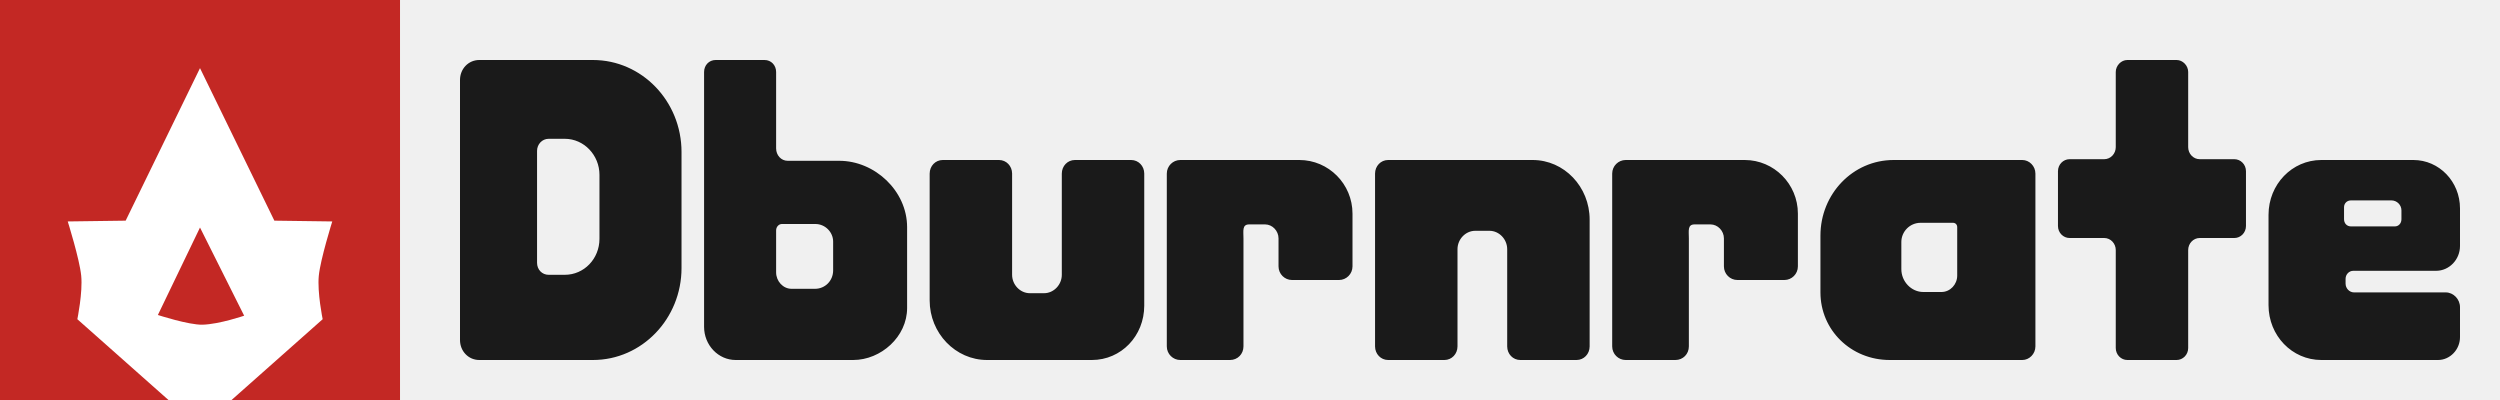
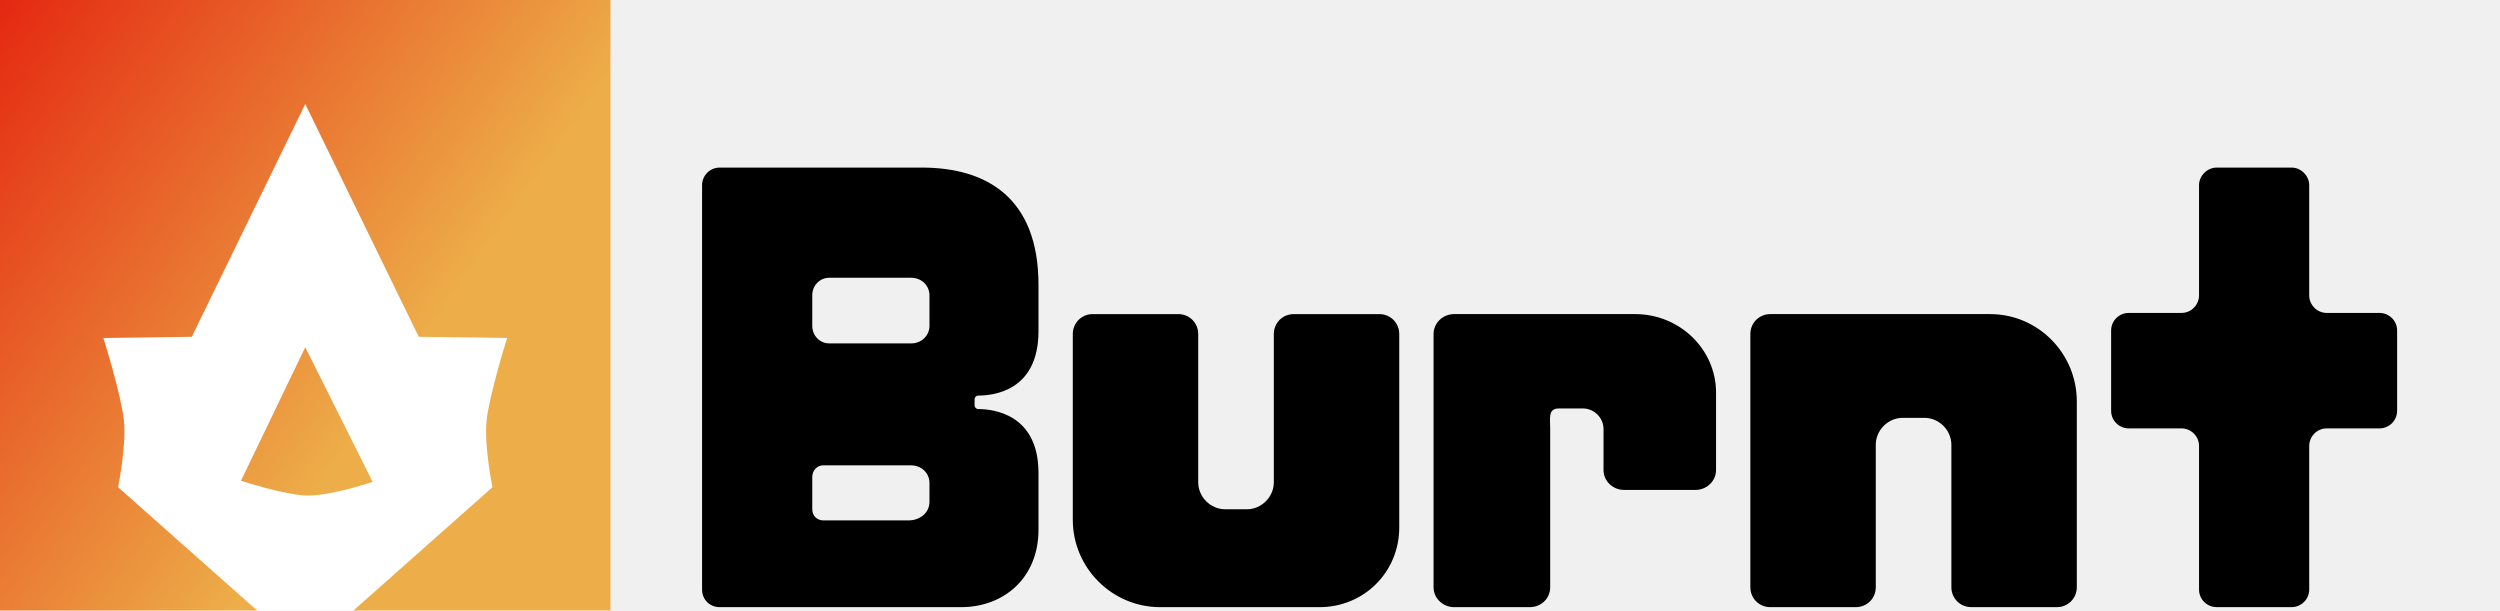
- <svg xmlns="http://www.w3.org/2000/svg" width="100%" height="100%" viewBox="0 0 1250 200" version="1.1" id="svg1" xml:space="preserve">
-   <defs id="defs1" />
+ <svg xmlns="http://www.w3.org/2000/svg" xmlns:xlink="http://www.w3.org/1999/xlink" width="819" height="200" viewBox="0 0 819 200" version="1.1" id="svg1" xml:space="preserve">
+   <defs id="defs1">
+     <linearGradient id="linearGradient1">
+       <stop style="stop-color:#e3170a;stop-opacity:1;" offset="0" id="stop1" />
+       <stop style="stop-color:#edae49;stop-opacity:1;" offset="0.374" id="stop3" />
+     </linearGradient>
+     <linearGradient xlink:href="#linearGradient1" id="linearGradient2" x1="65.166" y1="65.343" x2="186.319" y2="154.416" gradientUnits="userSpaceOnUse" />
+   </defs>
  <g id="logo-group" transform="matrix(3.53653,0,0,3.671568,-249.0917,-253.3645)">
    <path id="rect1" style="fill:#ffffff;stroke-width:3.603" transform="matrix(0.2827631,0,0,0.2723632,70.43394,69.00715)" d="M 0,0 H 200 V 200 H 0 Z" />
-     <path id="fire-icon" style="fill:#c32824;stroke-width:1;stroke-dasharray:none" d="M 70.434,69.007 V 123.48 H 94.251 L 81.369,112.477 c 0,0 0.781,-3.644 0.546,-5.926 C 81.682,104.289 80.011,99.164 80.011,99.164 l 8.188,-0.107 10.512,-20.772 10.512,20.772 8.188,0.107 c 0,0 -1.671,5.125 -1.904,7.387 -0.235,2.282 0.546,5.926 0.546,5.926 l -12.881,11.003 h 23.817 V 69.007 Z m 28.276,30.985 -5.955,11.911 c 0,0 4.378,1.372 6.315,1.321 2.385,-0.064 5.883,-1.225 5.883,-1.225 z" />
+     <path id="fire-icon" style="fill:url(#linearGradient2);fill-opacity:1;stroke-width:1;stroke-dasharray:none" d="M 70.434,69.007 V 123.48 H 94.251 L 81.369,112.477 c 0,0 0.781,-3.644 0.546,-5.926 C 81.682,104.289 80.011,99.164 80.011,99.164 l 8.188,-0.107 10.512,-20.772 10.512,20.772 8.188,0.107 c 0,0 -1.671,5.125 -1.904,7.387 -0.235,2.282 0.546,5.926 0.546,5.926 l -12.881,11.003 h 23.817 V 69.007 Z m 28.276,30.985 -5.955,11.911 c 0,0 4.378,1.372 6.315,1.321 2.385,-0.064 5.883,-1.225 5.883,-1.225 z" />
  </g>
  <g id="layer1" transform="matrix(1.003274,0,0,1.041667,9.920476,-0.834946)">
-     <path d="M 257.762,126.946 V 73.186 c 0,-3.072 2.496,-5.76 5.76,-5.76 h 8.064 c 9.6,0 17.28,7.872 17.28,17.28 v 30.72 c 0,9.6 -7.68,17.28 -17.28,17.28 h -8.064 c -3.264,0 -5.76,-2.496 -5.76,-5.76 z m -38.4,37.056 c 0,5.376 4.224,9.6 9.6,9.6 h 56.64 c 24.384,0 44.16,-19.776 44.16,-44.16 V 73.762 c 0,-24.384 -19.776,-44.16 -44.16,-44.16 h -56.64 c -5.376,0 -9.6,4.224 -9.6,9.6 z m 157.544,-32.448 v -20.16 c 0,-1.728 1.344,-3.072 2.88,-3.072 h 16.704 c 4.8,0 8.832,3.84 8.832,8.448 v 13.824 c 0,4.992 -4.032,8.832 -9.024,8.832 h -11.712 c -4.224,0 -7.68,-3.648 -7.68,-7.872 z m -35.904,26.112 c 0,8.832 7.104,15.936 15.744,15.936 h 58.56 c 13.824,0 26.88,-11.136 26.88,-24.96 v -38.784 c 0,-17.472 -16.128,-31.872 -33.792,-31.872 h -25.728 c -3.264,0 -5.76,-2.688 -5.76,-5.952 v -36.672 c 0,-3.264 -2.496,-5.76 -5.76,-5.76 h -24.384 c -3.264,0 -5.76,2.496 -5.76,5.76 z m 112.424,-12.672 V 84.13 c 0,-3.648 2.88,-6.528 6.528,-6.528 h 28.032 c 3.648,0 6.528,2.88 6.528,6.528 v 48.576 c 0,4.8 4.032,8.832 8.832,8.832 h 7.104 c 4.8,0 8.832,-4.032 8.832,-8.832 V 84.13 c 0,-3.648 2.88,-6.528 6.528,-6.528 h 28.032 c 3.648,0 6.528,2.88 6.528,6.528 v 63.36 c 0,14.592 -11.52,26.112 -26.112,26.112 h -52.224 c -15.744,0 -28.608,-12.864 -28.608,-28.608 z m 210.728,-41.664 v 25.344 c 0,3.648 -3.072,6.528 -6.72,6.528 h -23.424 c -3.648,0 -6.72,-2.88 -6.72,-6.528 v -13.44 c 0,-3.648 -3.072,-6.72 -6.72,-6.72 h -7.872 c -3.648,0 -2.88,3.072 -2.88,6.72 v 51.84 c 0,3.648 -2.88,6.528 -6.72,6.528 h -24.768 c -3.648,0 -6.72,-2.88 -6.72,-6.528 V 84.13 c 0,-3.648 3.072,-6.528 6.72,-6.528 h 59.328 c 14.592,0 26.496,11.52 26.496,25.728 z m 118.184,2.88 v 60.864 c 0,3.648 -2.88,6.528 -6.528,6.528 h -28.032 c -3.648,0 -6.528,-2.88 -6.528,-6.528 v -46.656 c 0,-4.8 -4.032,-8.832 -8.832,-8.832 h -7.104 c -4.8,0 -8.832,4.032 -8.832,8.832 v 46.656 c 0,3.648 -2.88,6.528 -6.528,6.528 h -28.032 c -3.648,0 -6.528,-2.88 -6.528,-6.528 V 84.13 c 0,-3.648 2.88,-6.528 6.528,-6.528 h 72 c 15.744,0 28.416,12.864 28.416,28.608 z m 103.784,-2.88 v 25.344 c 0,3.648 -3.072,6.528 -6.72,6.528 h -23.424 c -3.648,0 -6.72,-2.88 -6.72,-6.528 v -13.44 c 0,-3.648 -3.072,-6.72 -6.72,-6.72 h -7.872 c -3.648,0 -2.88,3.072 -2.88,6.72 v 51.84 c 0,3.648 -2.88,6.528 -6.72,6.528 h -24.768 c -3.648,0 -6.72,-2.88 -6.72,-6.528 V 84.13 c 0,-3.648 3.072,-6.528 6.72,-6.528 h 59.328 c 14.592,0 26.496,11.52 26.496,25.728 z m 71.528,37.632 h -9.024 c -5.952,0 -10.944,-4.992 -10.944,-10.944 v -13.056 c 0,-4.992 4.224,-9.216 9.6,-9.216 h 16.128 c 1.152,0 2.112,0.768 2.112,2.112 v 23.232 c 0,4.224 -3.456,7.872 -7.872,7.872 z m -60.288,0.192 c 0,18.048 15.168,32.448 34.56,32.448 h 20.928 30.72 14.4 c 3.456,0 6.528,-2.88 6.528,-6.528 V 84.13 c 0,-3.648 -3.072,-6.528 -6.528,-6.528 h -64.128 c -20.352,0 -36.48,16.32 -36.48,36.288 z M 1103.674,77.218 h -17.28 c -3.264,0 -5.76,-2.688 -5.76,-5.76 v -36.096 c 0,-3.072 -2.688,-5.76 -5.76,-5.76 h -24.576 c -3.072,0 -5.76,2.688 -5.76,5.76 v 36.096 c 0,3.072 -2.496,5.76 -5.76,5.76 h -17.28 c -3.072,0 -5.76,2.496 -5.76,5.76 v 26.304 c 0,3.264 2.688,5.76 5.76,5.76 h 17.28 c 3.264,0 5.76,2.688 5.76,5.76 v 47.04 c 0,3.264 2.688,5.76 5.76,5.76 h 24.576 c 3.072,0 5.76,-2.496 5.76,-5.76 v -47.04 c 0,-3.072 2.496,-5.76 5.76,-5.76 h 17.28 c 3.072,0 5.76,-2.496 5.76,-5.76 V 82.978 c 0,-3.264 -2.688,-5.76 -5.76,-5.76 z m 58.088,19.776 h 20.16 c 2.688,0 4.992,2.112 4.992,4.8 v 4.224 c 0,2.112 -1.536,3.456 -3.264,3.456 h -21.888 c -2.112,0 -3.456,-1.536 -3.456,-3.456 v -5.76 c 0,-1.728 1.344,-3.264 3.456,-3.264 z m -41.088,50.304 c 0,14.592 11.712,26.304 26.304,26.304 h 58.176 c 5.952,0 10.944,-4.992 10.944,-10.944 v -14.4 c 0,-3.84 -3.264,-7.104 -7.104,-7.104 h -45.696 c -2.304,0 -4.224,-1.92 -4.224,-4.224 v -2.304 c 0,-2.112 1.728,-3.84 3.84,-3.84 h 41.28 c 6.528,0 11.904,-5.376 11.904,-11.904 v -18.048 c 0,-12.864 -10.368,-23.232 -23.232,-23.232 h -45.888 c -14.592,0 -26.304,11.712 -26.304,26.304 z" id="text1" style="font-size:192px;line-height:0;font-family:CHIDO;-inkscape-font-specification:CHIDO;letter-spacing:-0.28px;stroke-width:3.603;fill:#1a1a1a" aria-label="Dburnrate&#10;" />
+     <path d="m 288.153,95.463 v 9.766 c 0,3.193 -2.629,5.634 -5.822,5.634 h -26.294 c -3.005,0 -5.447,-2.442 -5.447,-5.634 v -9.766 c 0,-3.193 2.442,-5.634 5.447,-5.634 h 26.294 c 3.193,0 5.822,2.442 5.822,5.634 z M 215.281,189.746 c 0,3.193 2.442,5.634 5.634,5.634 h 77.379 c 13.71,0 24.791,-9.391 24.791,-24.791 v -18.218 c 0,-18.969 -14.649,-20.472 -19.345,-20.472 -0.563,0 -1.127,-0.563 -1.127,-1.127 v -2.066 c 0,-0.563 0.563,-1.127 1.127,-1.127 4.695,0 19.345,-1.315 19.345,-20.66 V 92.082 c 0,-27.984 -16.715,-37.563 -37.375,-37.563 h -64.796 c -3.193,0 -5.634,2.629 -5.634,5.634 z m 35.309,-25.731 v -10.33 c 0,-2.066 1.503,-3.756 3.568,-3.756 h 27.984 c 3.381,0 6.01,2.442 6.01,5.634 v 6.01 c 0,3.568 -3.005,6.01 -6.761,6.01 H 254.159 c -2.066,0 -3.568,-1.503 -3.568,-3.568 z m 83.491,3.381 v -59.537 c 0,-3.568 2.817,-6.386 6.386,-6.386 h 27.421 c 3.568,0 6.386,2.817 6.386,6.386 v 47.517 c 0,4.695 3.944,8.639 8.639,8.639 h 6.949 c 4.695,0 8.639,-3.944 8.639,-8.639 v -47.517 c 0,-3.568 2.817,-6.386 6.386,-6.386 h 27.421 c 3.568,0 6.386,2.817 6.386,6.386 v 61.979 c 0,14.274 -11.269,25.543 -25.543,25.543 h -51.085 c -15.401,0 -27.984,-12.584 -27.984,-27.984 z m 206.134,-40.756 v 24.791 c 0,3.568 -3.005,6.386 -6.573,6.386 h -22.913 c -3.568,0 -6.573,-2.817 -6.573,-6.386 v -13.147 c 0,-3.568 -3.005,-6.573 -6.573,-6.573 h -7.7 c -3.568,0 -2.817,3.005 -2.817,6.573 v 50.71 c 0,3.568 -2.817,6.386 -6.573,6.386 h -24.228 c -3.568,0 -6.573,-2.817 -6.573,-6.386 v -81.136 c 0,-3.568 3.005,-6.386 6.573,-6.386 h 58.035 c 14.274,0 25.918,11.269 25.918,25.167 z m 115.607,2.817 v 59.537 c 0,3.568 -2.817,6.386 -6.386,6.386 h -27.421 c -3.568,0 -6.386,-2.817 -6.386,-6.386 v -45.639 c 0,-4.695 -3.944,-8.639 -8.639,-8.639 h -6.949 c -4.695,0 -8.639,3.944 -8.639,8.639 v 45.639 c 0,3.568 -2.817,6.386 -6.386,6.386 h -27.421 c -3.568,0 -6.386,-2.817 -6.386,-6.386 v -81.136 c 0,-3.568 2.817,-6.386 6.386,-6.386 h 70.43 c 15.401,0 27.796,12.584 27.796,27.984 z m 97.014,-28.36 h -16.903 c -3.193,0 -5.634,-2.629 -5.634,-5.634 V 60.154 c 0,-3.005 -2.629,-5.634 -5.634,-5.634 h -24.04 c -3.005,0 -5.634,2.629 -5.634,5.634 v 35.309 c 0,3.005 -2.442,5.634 -5.634,5.634 h -16.903 c -3.005,0 -5.634,2.442 -5.634,5.634 v 25.731 c 0,3.193 2.629,5.634 5.634,5.634 h 16.903 c 3.193,0 5.634,2.629 5.634,5.634 v 46.014 c 0,3.193 2.629,5.634 5.634,5.634 h 24.04 c 3.005,0 5.634,-2.442 5.634,-5.634 v -46.014 c 0,-3.005 2.442,-5.634 5.634,-5.634 h 16.903 c 3.005,0 5.634,-2.442 5.634,-5.634 v -25.731 c 0,-3.193 -2.629,-5.634 -5.634,-5.634 z" id="text1" style="font-size:187.814px;line-height:0;font-family:CHIDO;-inkscape-font-specification:CHIDO;letter-spacing:-0.274px;stroke-width:3.524" transform="scale(1.018954,0.9813986)" aria-label="Burnt" />
  </g>
</svg>
